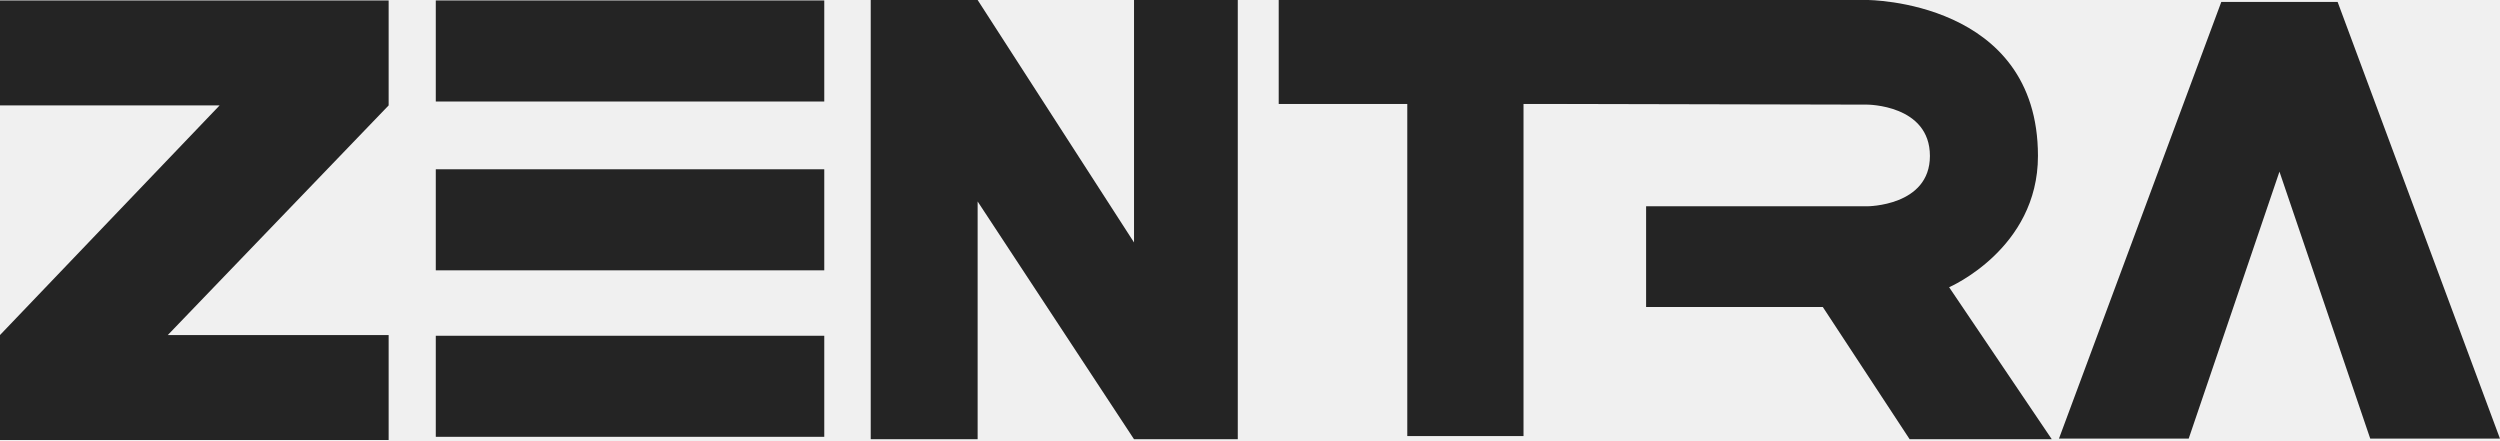
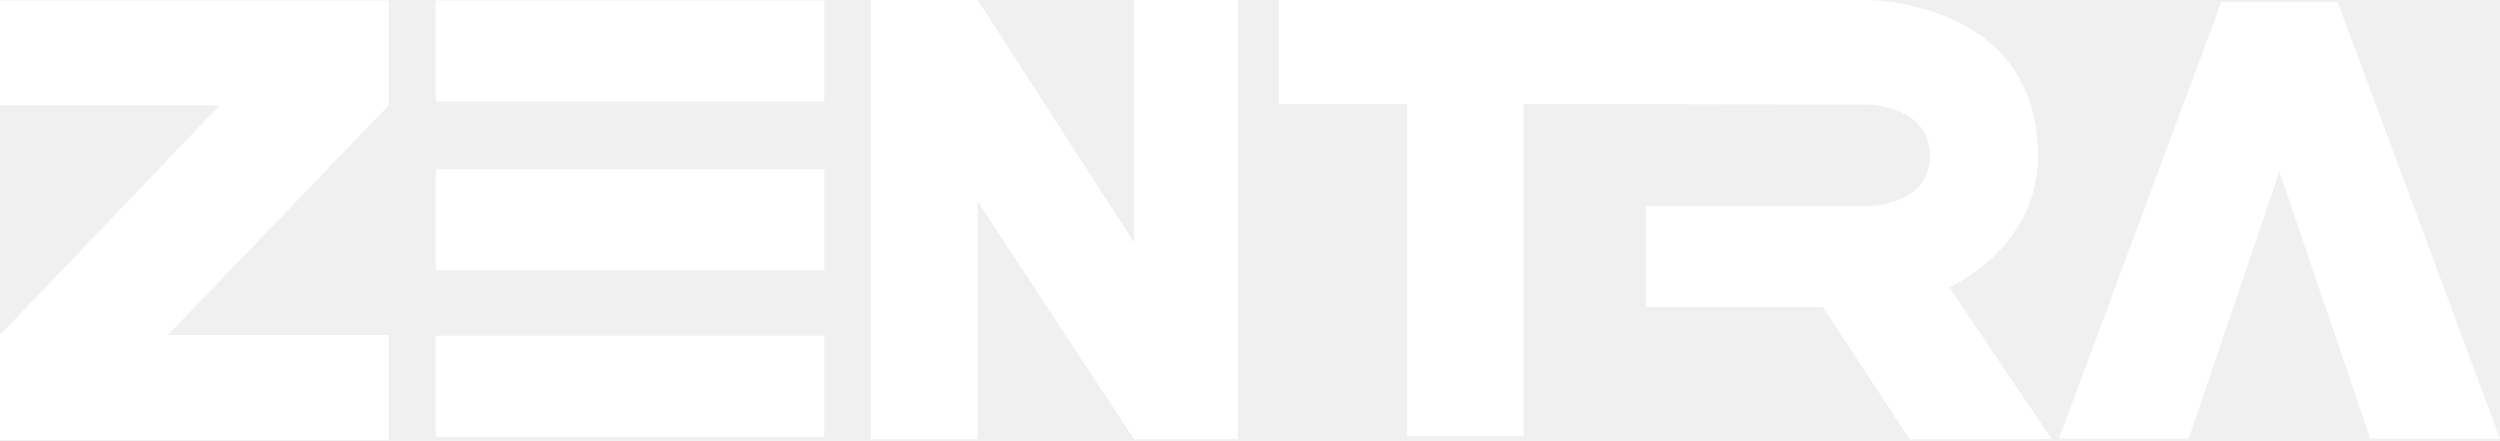
<svg xmlns="http://www.w3.org/2000/svg" width="3558" height="627" viewBox="0 0 3558 627" fill="none">
-   <path d="M620.212 0.645V144.469H1173.1V0.645H620.212Z" fill="#242424" />
-   <path d="M620.212 477.852V621.675H1173.1V477.852H620.212Z" fill="#242424" />
-   <path d="M620.212 240.915V384.739H1173.1V240.915H620.212Z" fill="#242424" />
-   <path d="M0 0.645V150.001H312.557L0 476.828V626.184H553.12V476.828H238.807L553.12 150.001V0.645H0Z" fill="#242424" />
-   <path d="M2342.74 293.593H2657.4C2657.4 293.593 2746.66 293.593 2746.66 221.95C2746.66 148.904 2657.4 148.904 2657.4 148.904L2230.34 147.965L2230.34 0H2657.4C2657.4 0 2900.42 0 2900.42 221.95C2900.42 354.42 2773.99 408.782 2773.99 408.782L2920.09 625.113H2717.8L2594.19 436.877H2342.74V293.593Z" fill="#242424" />
-   <path d="M1819.86 0V147.973H2002.85V620.608H2168.26V147.973H2345.42V0H1819.86Z" fill="#242424" />
-   <path d="M1239.21 0H1391.37L1613.94 345.047L1613.94 0H1761.61V625.113H1613.94L1391.37 286.749V625.113H1239.21V0Z" fill="#242424" />
-   <path d="M3557.92 624.185H3373.3L3244.13 244.292L3114.96 624.185H2930.34L3161.34 2.777H3326.92L3557.92 624.185Z" fill="#242424" />
+   <path d="M620.212 0.645V144.469H1173.1V0.645H620.212Z" fill="white" />
+   <path d="M620.212 477.852V621.675H1173.1V477.852H620.212Z" fill="white" />
+   <path d="M620.212 240.915V384.739H1173.1V240.915H620.212Z" fill="white" />
+   <path d="M0 0.645V150.001H312.557L0 476.828V626.184H553.12V476.828H238.807L553.12 150.001V0.645H0Z" fill="white" />
+   <path d="M2342.74 293.593H2657.4C2657.4 293.593 2746.66 293.593 2746.66 221.95C2746.66 148.904 2657.4 148.904 2657.4 148.904L2230.34 147.965L2230.34 0H2657.4C2657.4 0 2900.42 0 2900.42 221.95C2900.42 354.42 2773.99 408.782 2773.99 408.782L2920.09 625.113H2717.8L2594.19 436.877H2342.74V293.593Z" fill="white" />
+   <path d="M1819.86 0V147.973H2002.85V620.608H2168.26V147.973H2345.42V0H1819.86Z" fill="white" />
+   <path d="M1239.21 0H1391.37L1613.94 345.047L1613.94 0H1761.61V625.113H1613.94L1391.37 286.749V625.113H1239.21V0Z" fill="white" />
+   <path d="M3557.92 624.185H3373.3L3244.13 244.292L3114.96 624.185H2930.34L3161.34 2.777H3326.92L3557.92 624.185Z" fill="white" />
</svg>
